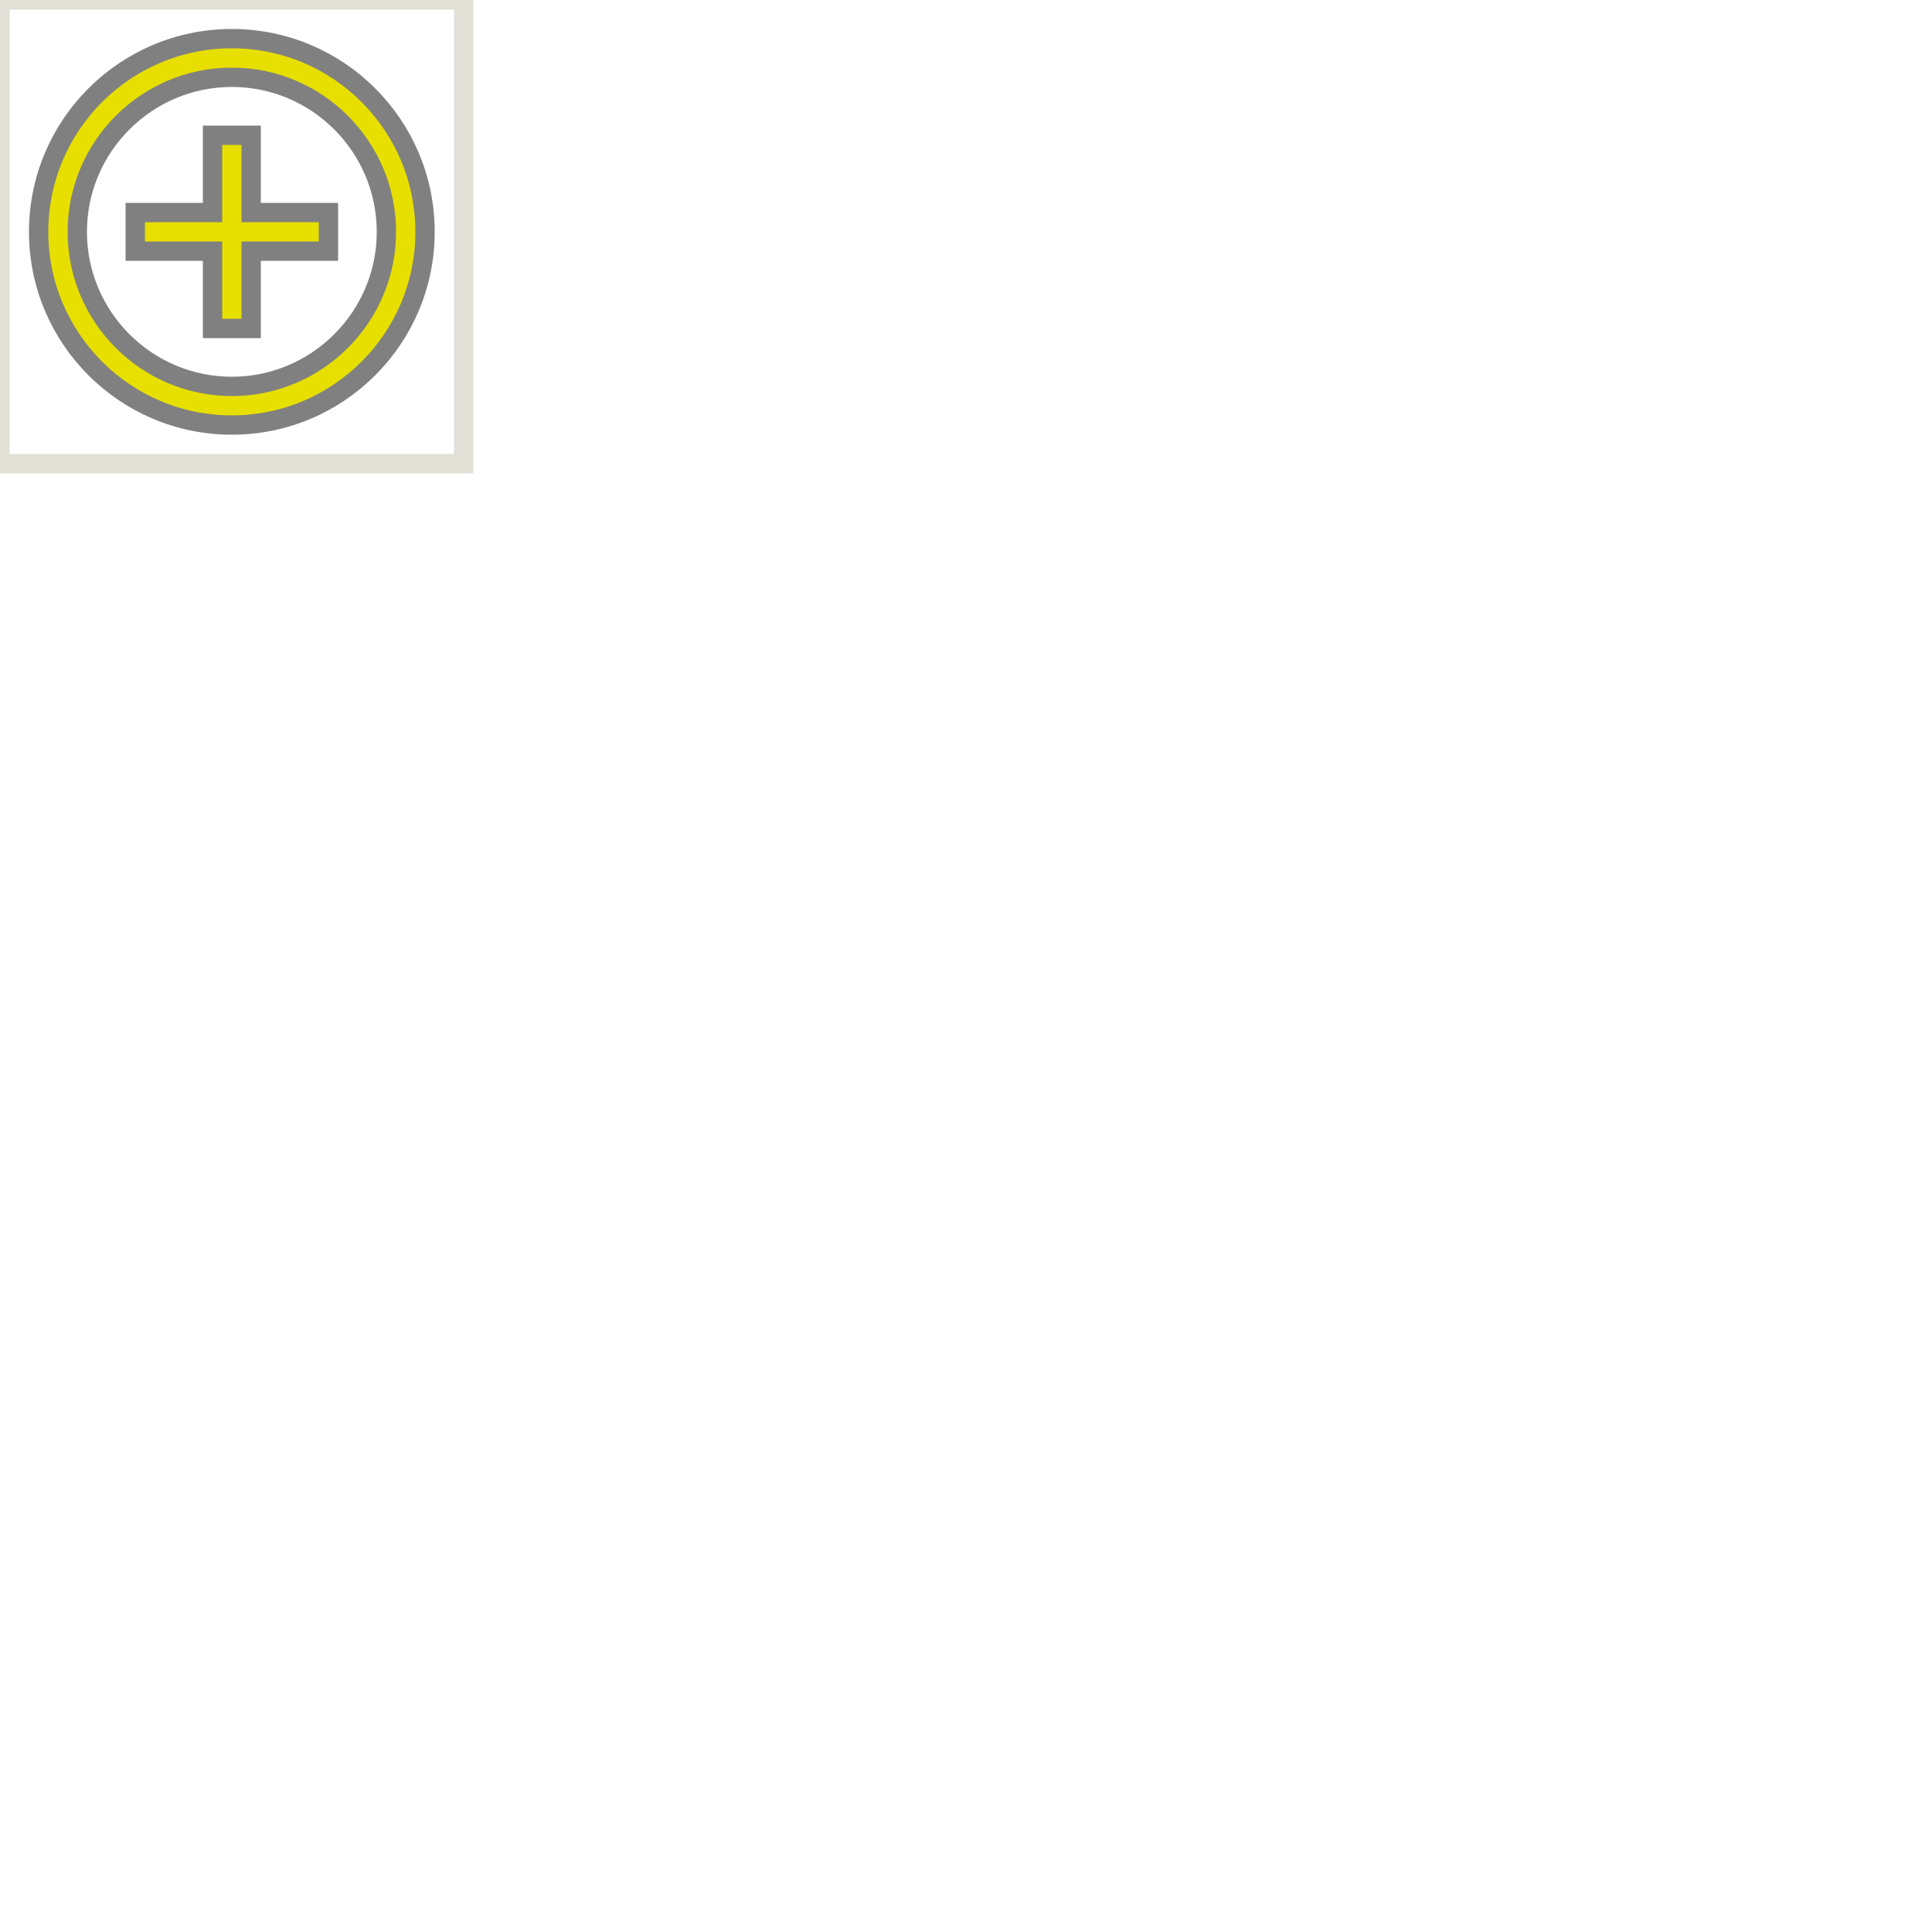
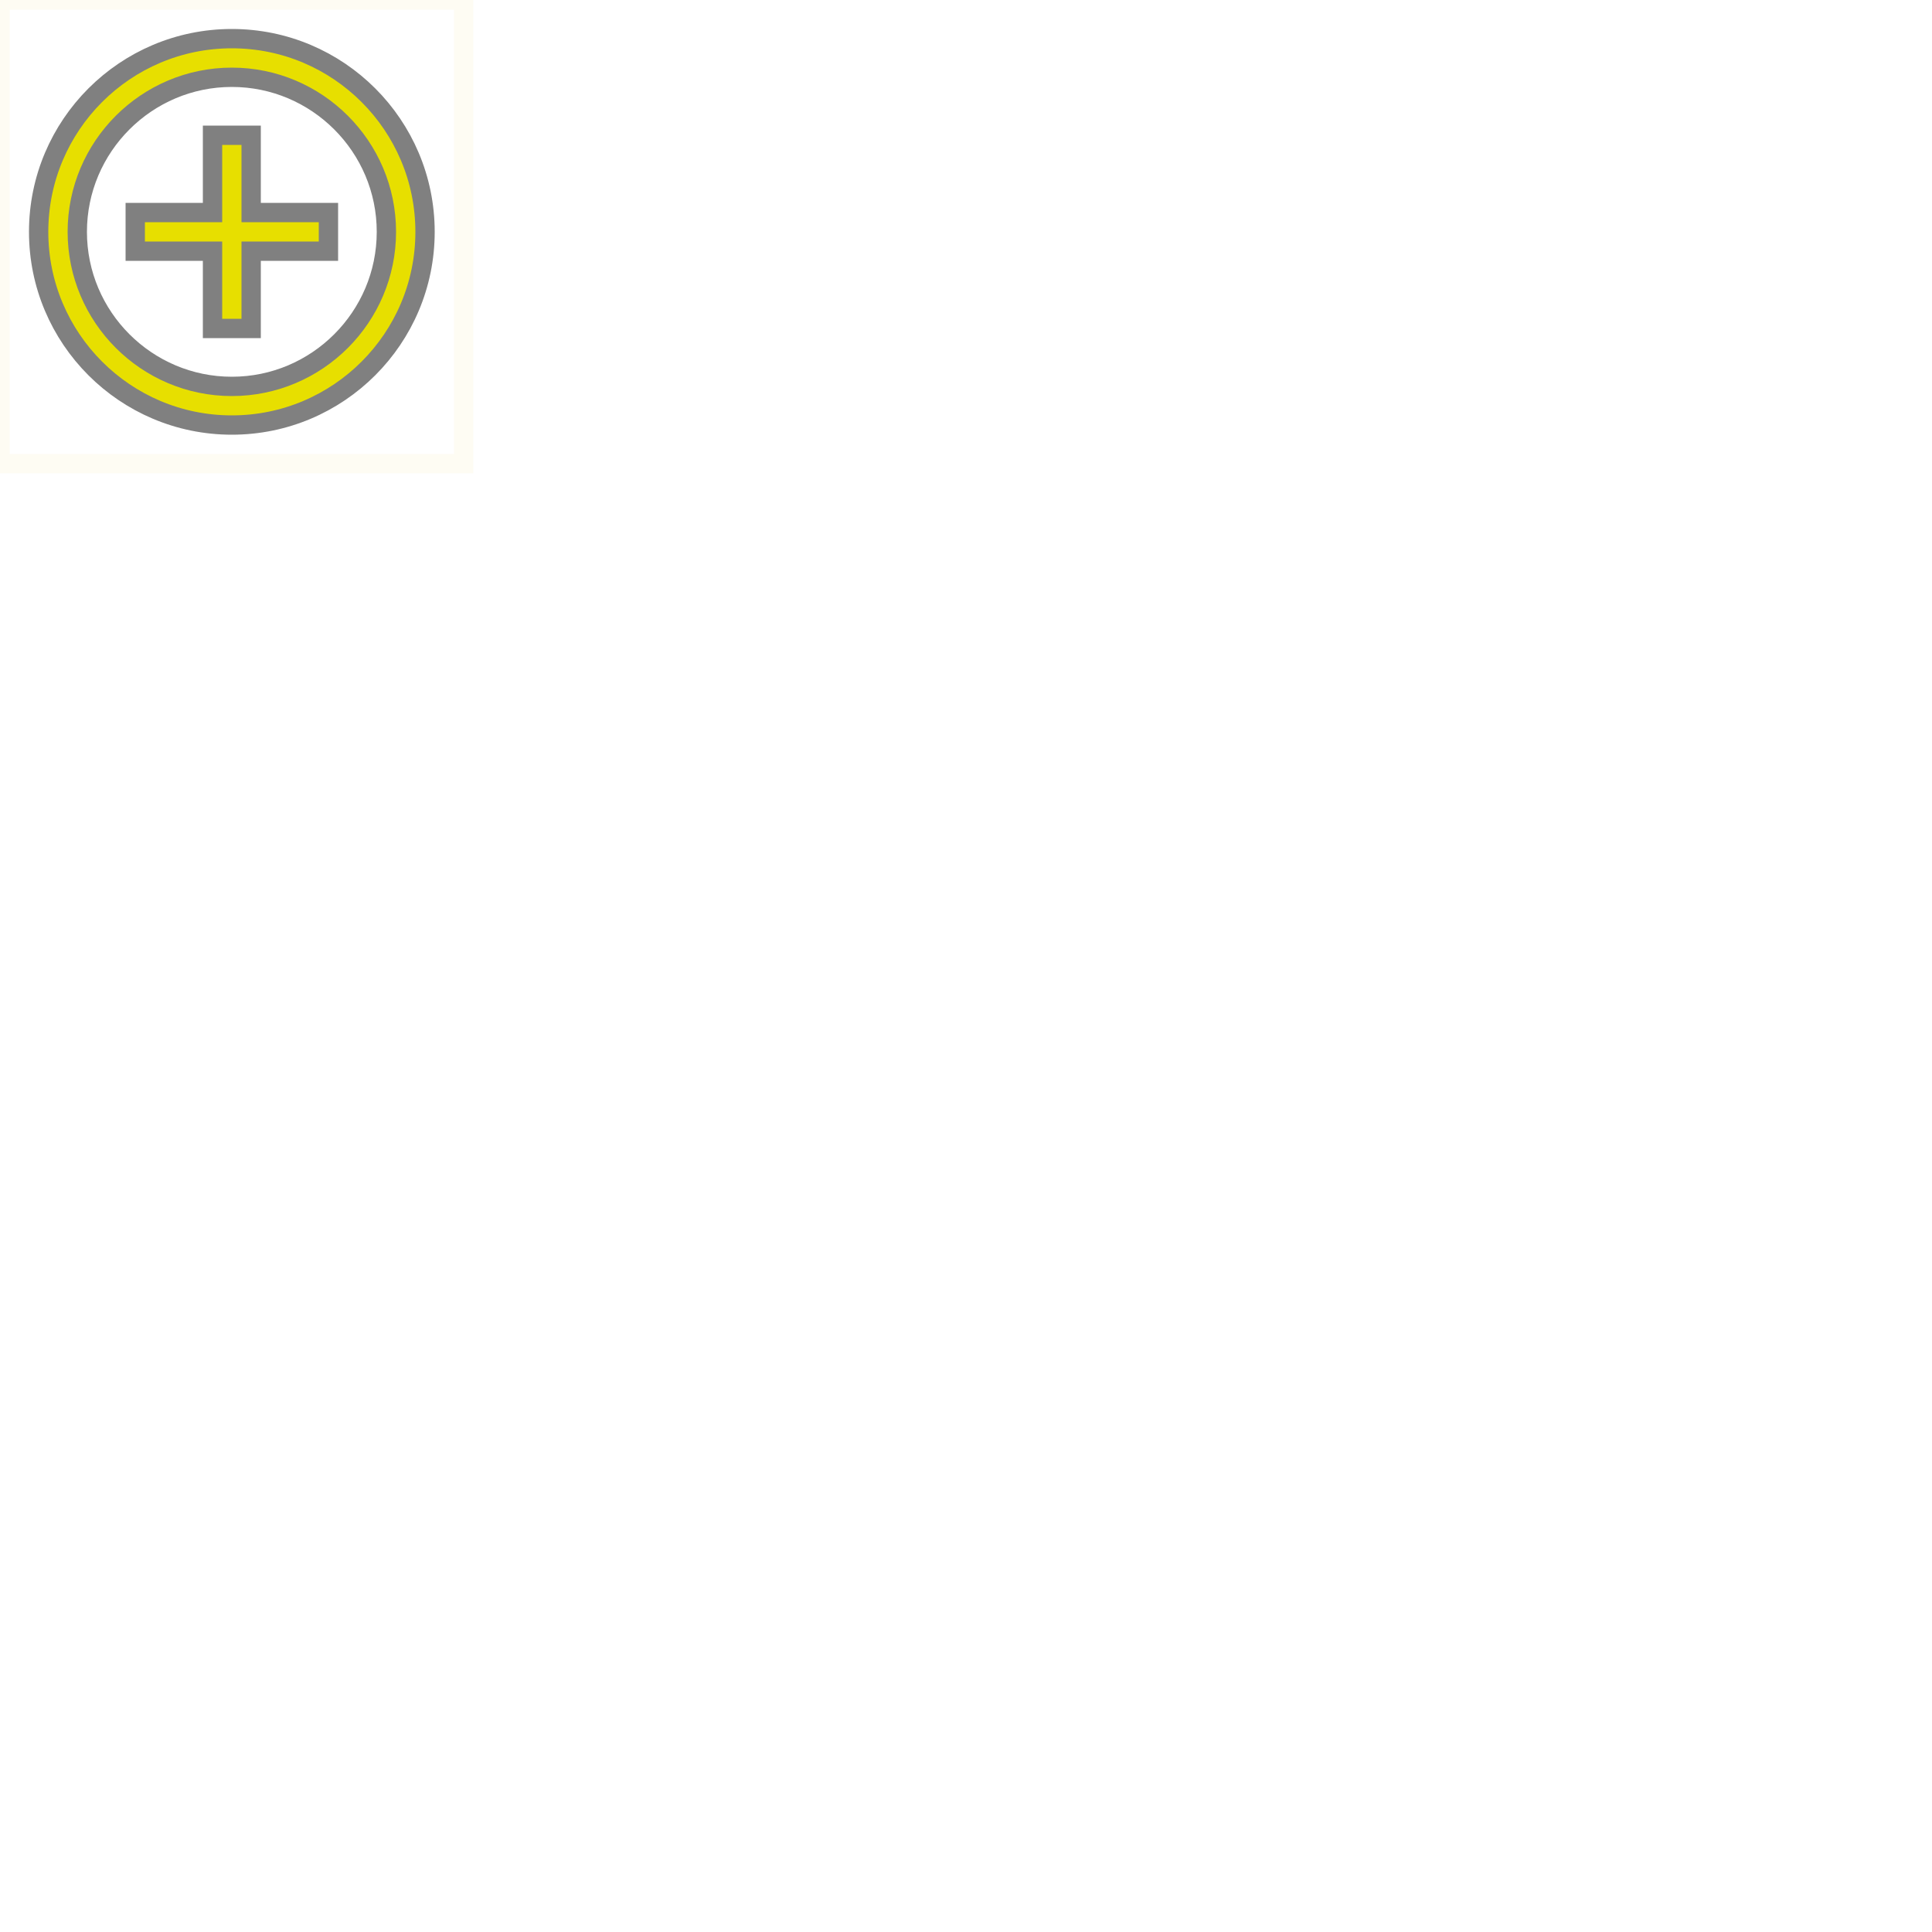
<svg xmlns="http://www.w3.org/2000/svg" viewBox="0 0 100 100" fill="#E7DF00" width="180px" height="180px" stroke="grey">
-   <path d="M0 0h24v24H0z" stroke="#E1DFD6" fill="none" />
+   <path d="M0 0h24v24H0z" stroke="#fefcf3" fill="none" />
  <path d="M13 7h-2v4H7v2h4v4h2v-4h4v-2h-4V7zm-1-5C6.48 2 2 6.48 2 12s4.48 10 10 10 10-4.48 10-10S17.52 2 12 2zm0 18c-4.41 0-8-3.59-8-8s3.59-8 8-8 8 3.59 8 8-3.59 8-8 8z" />
</svg>
